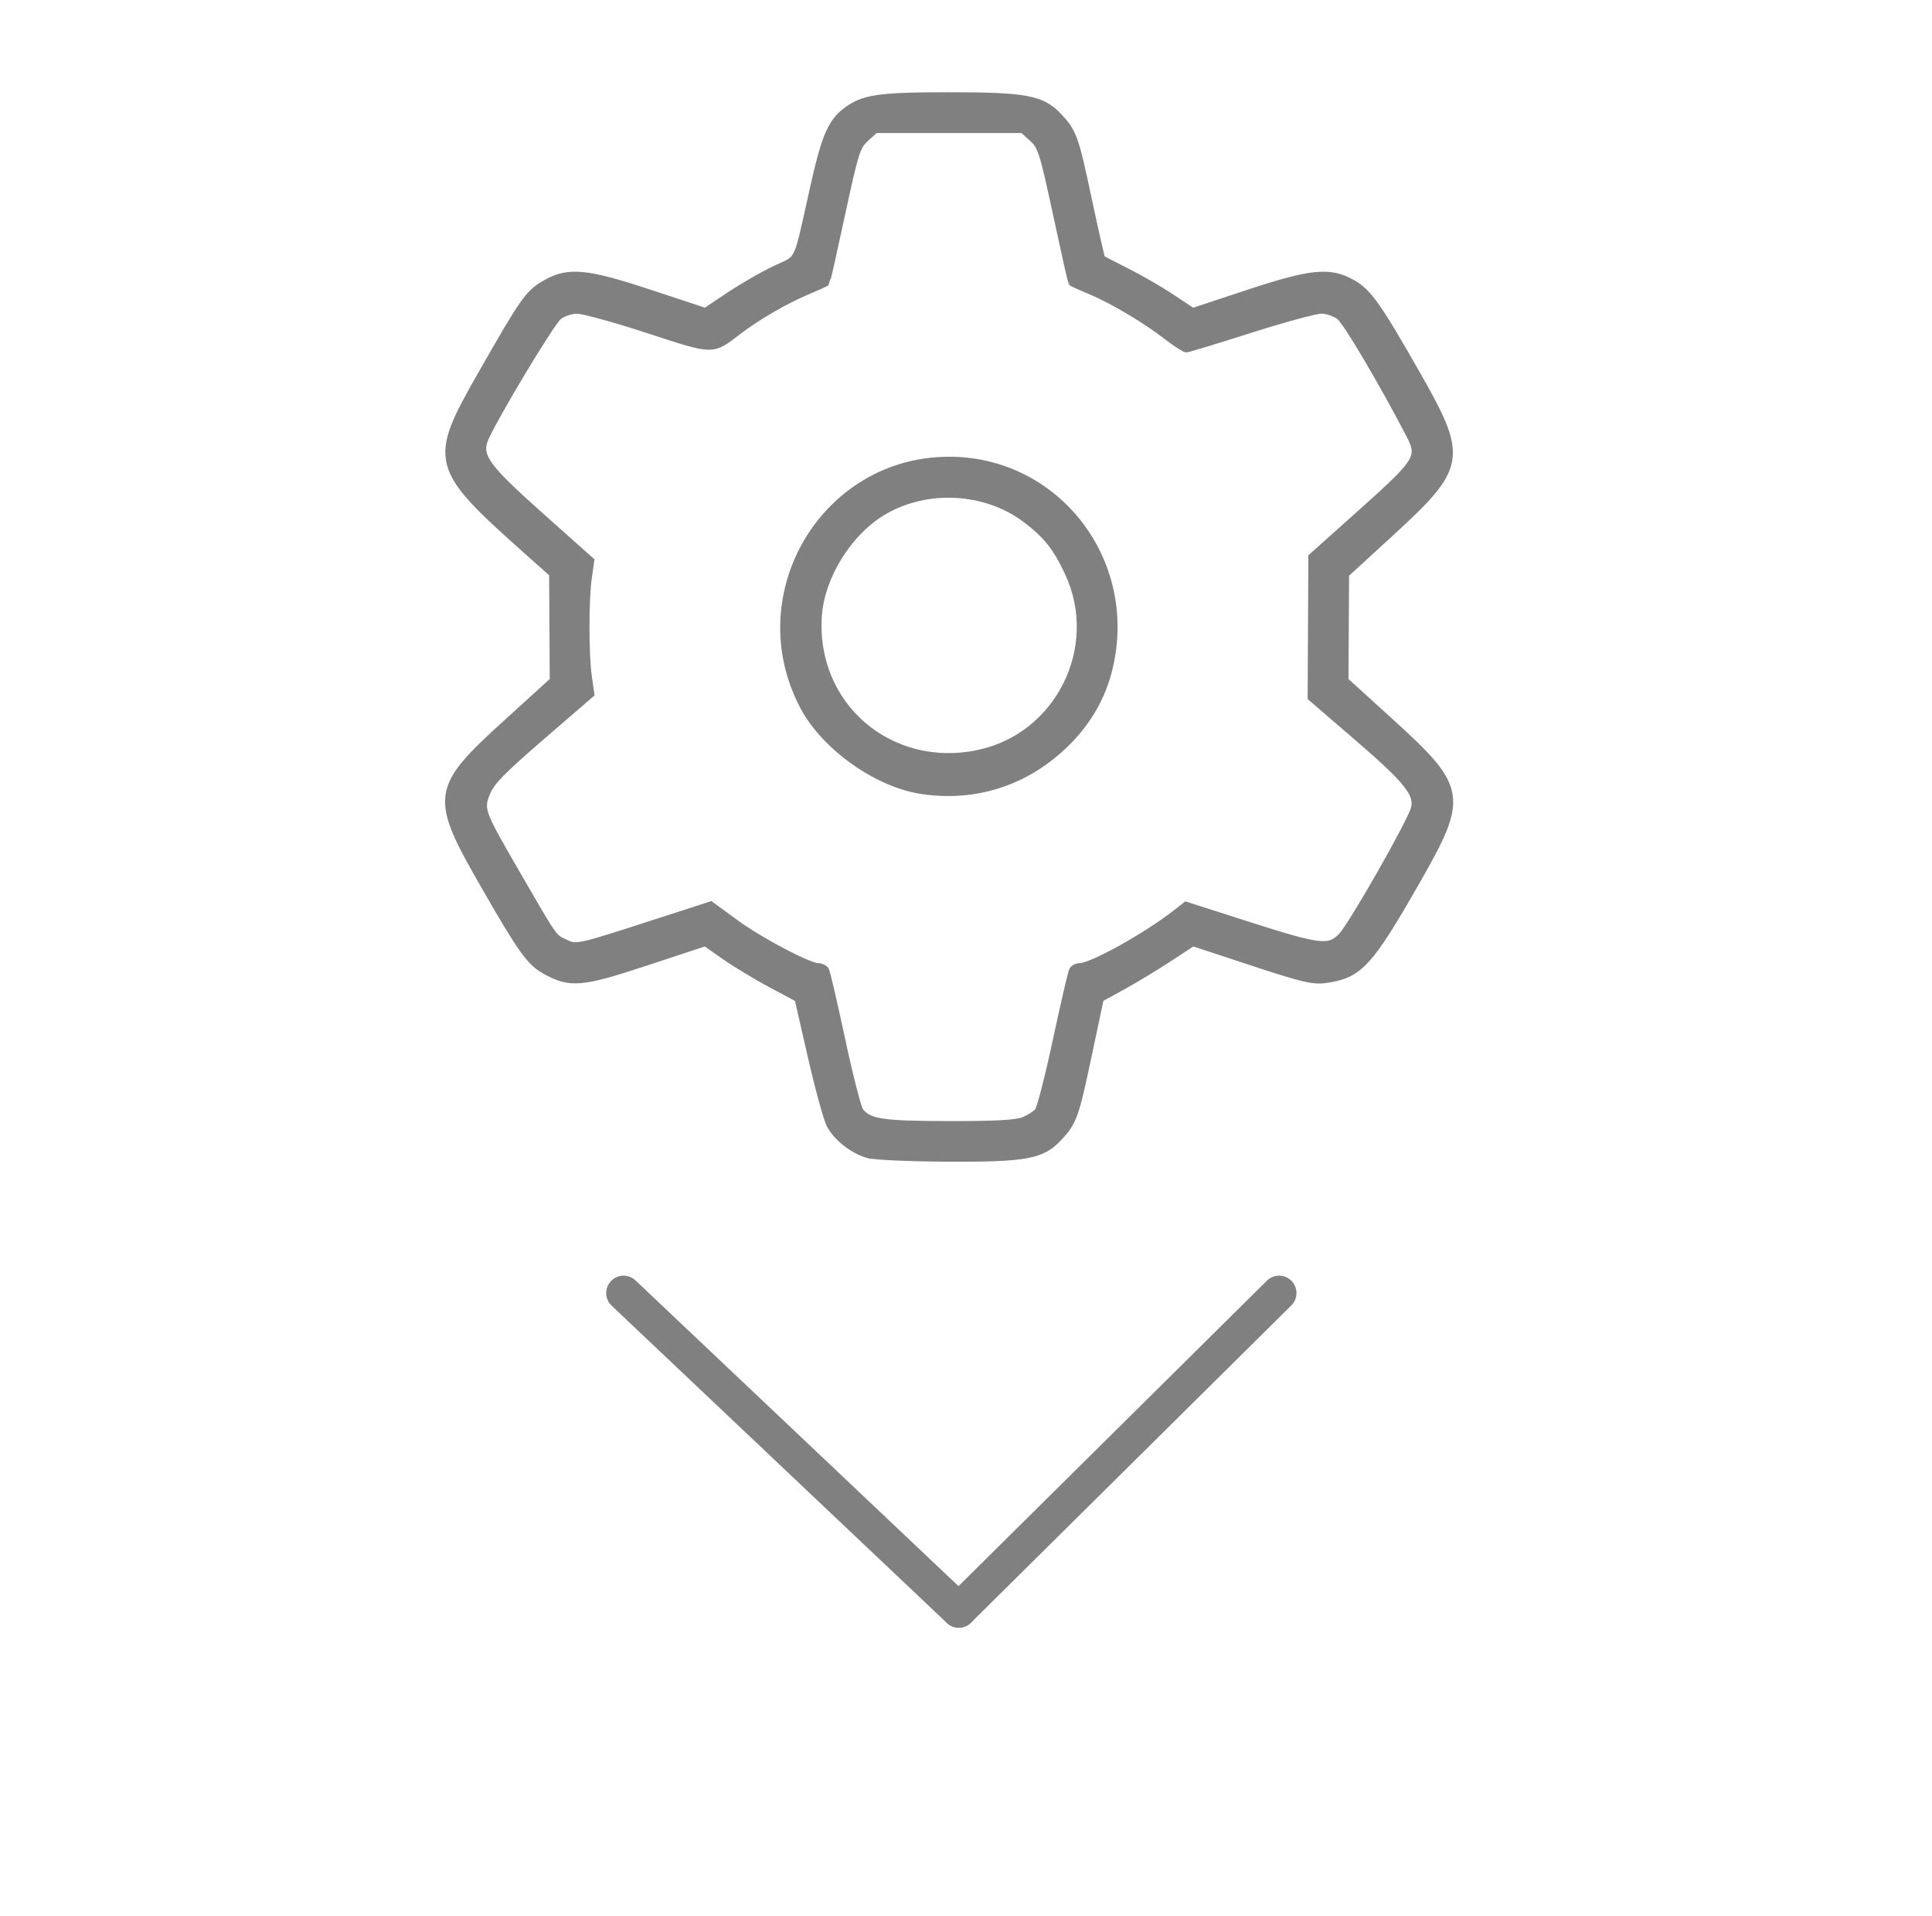
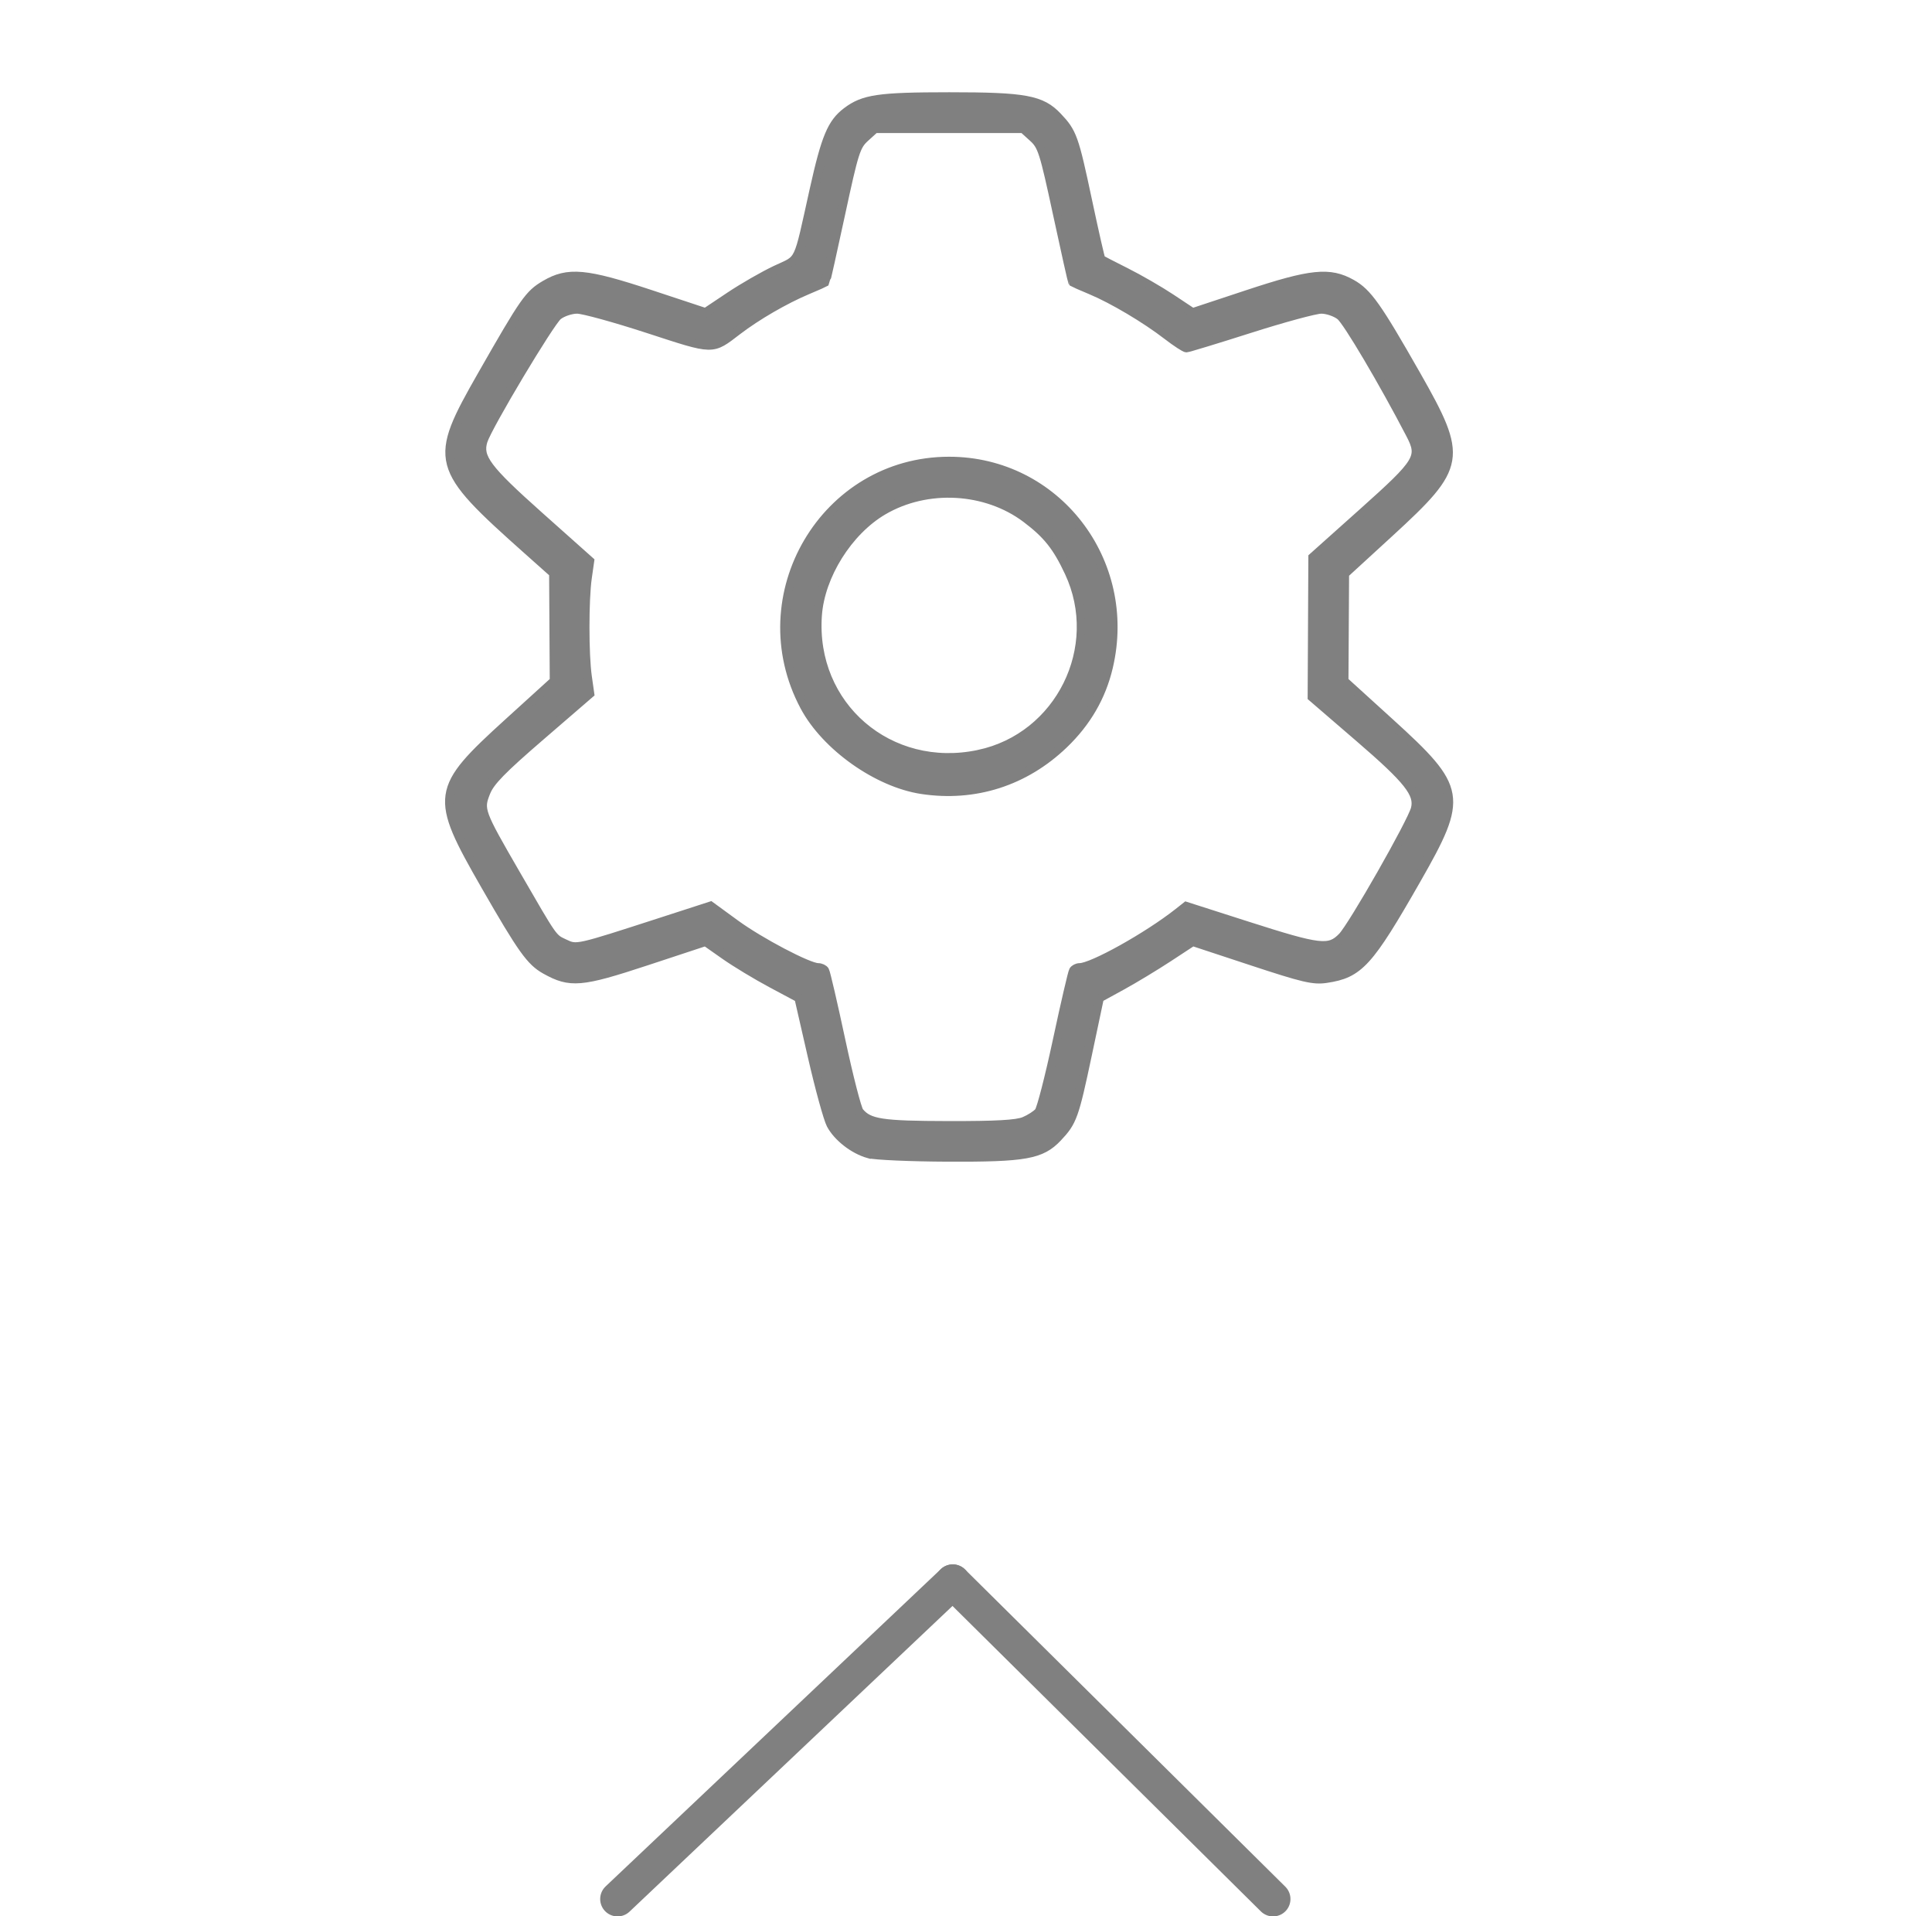
<svg xmlns="http://www.w3.org/2000/svg" width="169.988mm" height="168.537mm" viewBox="0 0 169.988 168.537" version="1.1" id="svg5">
  <defs id="defs2" />
  <g id="layer1" transform="translate(-27.15222,-41.18553)">
    <path style="fill:#808080;fill-opacity:1;stroke:#808080;stroke-width:0.751;stroke-miterlimit:4;stroke-dasharray:none;stroke-opacity:1" d="m 103.564,142.703 c -1.321,-0.375 -2.728,-1.473 -3.319,-2.59 -0.264,-0.499 -1.007,-3.206 -1.65,-6.015 l -1.17,-5.108 -2.393,-1.279 c -1.316,-0.703 -3.161,-1.818 -4.099,-2.477 l -1.706,-1.198 -5.22,1.722 c -5.734,1.891 -6.688,1.972 -8.872,0.752 -1.31,-0.732 -2.065,-1.79 -5.3,-7.425 -4.528,-7.889 -4.448,-8.446 2.055,-14.355 l 4.008,-3.642 -0.028,-4.732 -0.028,-4.732 -2.242,-1.997 c -8.277,-7.372 -8.398,-7.835 -4.044,-15.462 3.727,-6.529 4.131,-7.107 5.558,-7.943 2.021,-1.185 3.571,-1.043 9.293,0.85 l 4.819,1.594 2.133,-1.425 c 1.173,-0.784 2.999,-1.832 4.056,-2.329 2.188,-1.029 1.86,-0.342 3.343,-7.007 1.033,-4.642 1.562,-5.906 2.889,-6.908 1.491,-1.125 2.809,-1.318 9.032,-1.32 6.682,-0.002 8.11,0.262 9.531,1.764 1.314,1.388 1.468,1.816 2.645,7.357 0.596,2.807 1.129,5.143 1.184,5.193 0.055,0.05 1.042,0.562 2.193,1.138 1.151,0.577 2.939,1.609 3.973,2.295 l 1.879,1.247 4.824,-1.597 c 5.605,-1.856 7.238,-2.022 9.176,-0.933 1.401,0.787 2.244,1.977 5.686,8.023 4.165,7.315 4.045,8.026 -2.348,13.888 l -3.945,3.617 -0.028,4.709 -0.028,4.709 4.008,3.642 c 6.415,5.829 6.535,6.533 2.363,13.836 -4.205,7.361 -5.054,8.291 -7.957,8.721 -1.126,0.166 -2.011,-0.041 -6.521,-1.529 l -5.218,-1.721 -2.134,1.399 c -1.174,0.769 -3.018,1.884 -4.098,2.476 l -1.963,1.077 -1.059,5.003 c -1.149,5.43 -1.315,5.887 -2.632,7.278 -1.437,1.518 -2.834,1.769 -9.673,1.74 -3.288,-0.014 -6.426,-0.153 -6.972,-0.308 z m 13.701,-2.886 c 0.502,-0.21 1.078,-0.581 1.28,-0.824 0.202,-0.243 0.93,-3.075 1.618,-6.292 0.688,-3.217 1.329,-5.975 1.423,-6.128 0.095,-0.153 0.344,-0.279 0.555,-0.279 1.109,0 5.99,-2.723 8.665,-4.833 l 0.709,-0.56 5.392,1.727 c 6.412,2.053 7.196,2.144 8.342,0.966 0.907,-0.932 6.123,-10.088 6.419,-11.268 0.331,-1.318 -0.616,-2.516 -4.919,-6.222 l -4.167,-3.59 0.031,-6.154 0.031,-6.154 4.416,-3.949 c 4.979,-4.453 5.219,-4.847 4.171,-6.865 -2.366,-4.555 -5.549,-9.94 -6.157,-10.418 C 144.676,68.661 143.927,68.405 143.41,68.405 c -0.517,0 -3.341,0.765 -6.276,1.701 -2.934,0.935 -5.451,1.701 -5.593,1.703 -0.142,0.001 -0.908,-0.498 -1.703,-1.11 -1.915,-1.474 -4.768,-3.167 -6.695,-3.975 -0.858,-0.36 -1.589,-0.679 -1.625,-0.709 -0.035,-0.03 -0.639,-2.729 -1.343,-5.997 -1.185,-5.504 -1.342,-6 -2.14,-6.723 l -0.861,-0.78 h -6.518 -6.518 l -0.861,0.78 c -0.797,0.723 -0.955,1.219 -2.14,6.723 -0.703,3.268 -1.308,5.967 -1.343,5.997 -0.035,0.03 -0.766,0.351 -1.625,0.713 -1.975,0.834 -4.412,2.247 -6.11,3.543 -2.306,1.76 -2.012,1.766 -7.872,-0.142 C 81.279,69.181 78.463,68.405 77.932,68.405 c -0.533,0 -1.286,0.252 -1.681,0.563 -0.695,0.546 -6.174,9.712 -6.579,11.005 -0.456,1.456 0.299,2.467 4.914,6.581 l 4.472,3.986 -0.212,1.489 c -0.274,1.924 -0.273,6.739 0.003,8.675 l 0.215,1.511 -4.333,3.739 c -3.419,2.95 -4.434,3.99 -4.809,4.93 -0.61,1.529 -0.548,1.7 2.624,7.182 3.391,5.86 3.218,5.613 4.28,6.117 1.075,0.51 1.009,0.525 8.493,-1.898 l 4.357,-1.411 2.192,1.6 c 2.152,1.572 6.428,3.819 7.266,3.819 0.234,0 0.503,0.125 0.598,0.279 0.095,0.153 0.735,2.911 1.423,6.128 0.688,3.217 1.416,6.049 1.618,6.292 0.842,1.015 1.949,1.184 7.825,1.195 4.201,0.008 6.002,-0.092 6.669,-0.371 z m -9.009,-29.153 c -3.914,-0.592 -8.458,-3.815 -10.329,-7.325 -5.198,-9.752 1.784,-21.597 12.731,-21.597 9.415,0 16.233,8.81 14.035,18.135 -0.613,2.601 -1.918,4.853 -3.933,6.788 -3.429,3.293 -7.844,4.705 -12.505,3.999 z m 5.013,-3.134 c 7.117,-1.51 11.023,-9.389 7.93,-15.997 -1.055,-2.255 -1.91,-3.329 -3.757,-4.724 -3.533,-2.667 -8.73,-2.955 -12.578,-0.696 -3.077,1.806 -5.522,5.706 -5.772,9.207 -0.569,7.957 6.308,13.88 14.176,12.211 z" id="path14586" />
    <g id="g120457" transform="matrix(0.7336397,-0.7981687,0.7981687,0.7336397,-41.74422,154.6044)" style="stroke:#808080;stroke-width:2.424;stroke-miterlimit:4;stroke-dasharray:none">
-       <path style="fill:#666666;stroke:#808080;stroke-width:2.821;stroke-linecap:round;stroke-linejoin:miter;stroke-miterlimit:4;stroke-dasharray:none;stroke-opacity:1" d="m 76.48,121.712 36.547,1.717" id="path120443" />
-       <path style="fill:#666666;stroke:#808080;stroke-width:2.821;stroke-linecap:round;stroke-linejoin:miter;stroke-miterlimit:4;stroke-dasharray:none;stroke-opacity:1" d="M 76.48,121.712 77.025,84.26" id="path1407" />
+       <g id="g22814" transform="matrix(-0.08410273,0.9964571,0.9964571,0.08410273,-47.77406,43.24874)">
+         <path style="fill:#666666;stroke:#808080;stroke-width:2.821;stroke-linecap:round;stroke-linejoin:miter;stroke-miterlimit:4;stroke-dasharray:none;stroke-opacity:1" d="m 65.699,131.621 36.547,1.717" id="path120443" />
+         <path style="fill:#666666;stroke:#808080;stroke-width:2.821;stroke-linecap:round;stroke-linejoin:miter;stroke-miterlimit:4;stroke-dasharray:none;stroke-opacity:1" d="M 65.699,131.621 66.244,94.169" id="path1407" />
+       </g>
    </g>
  </g>
</svg>
